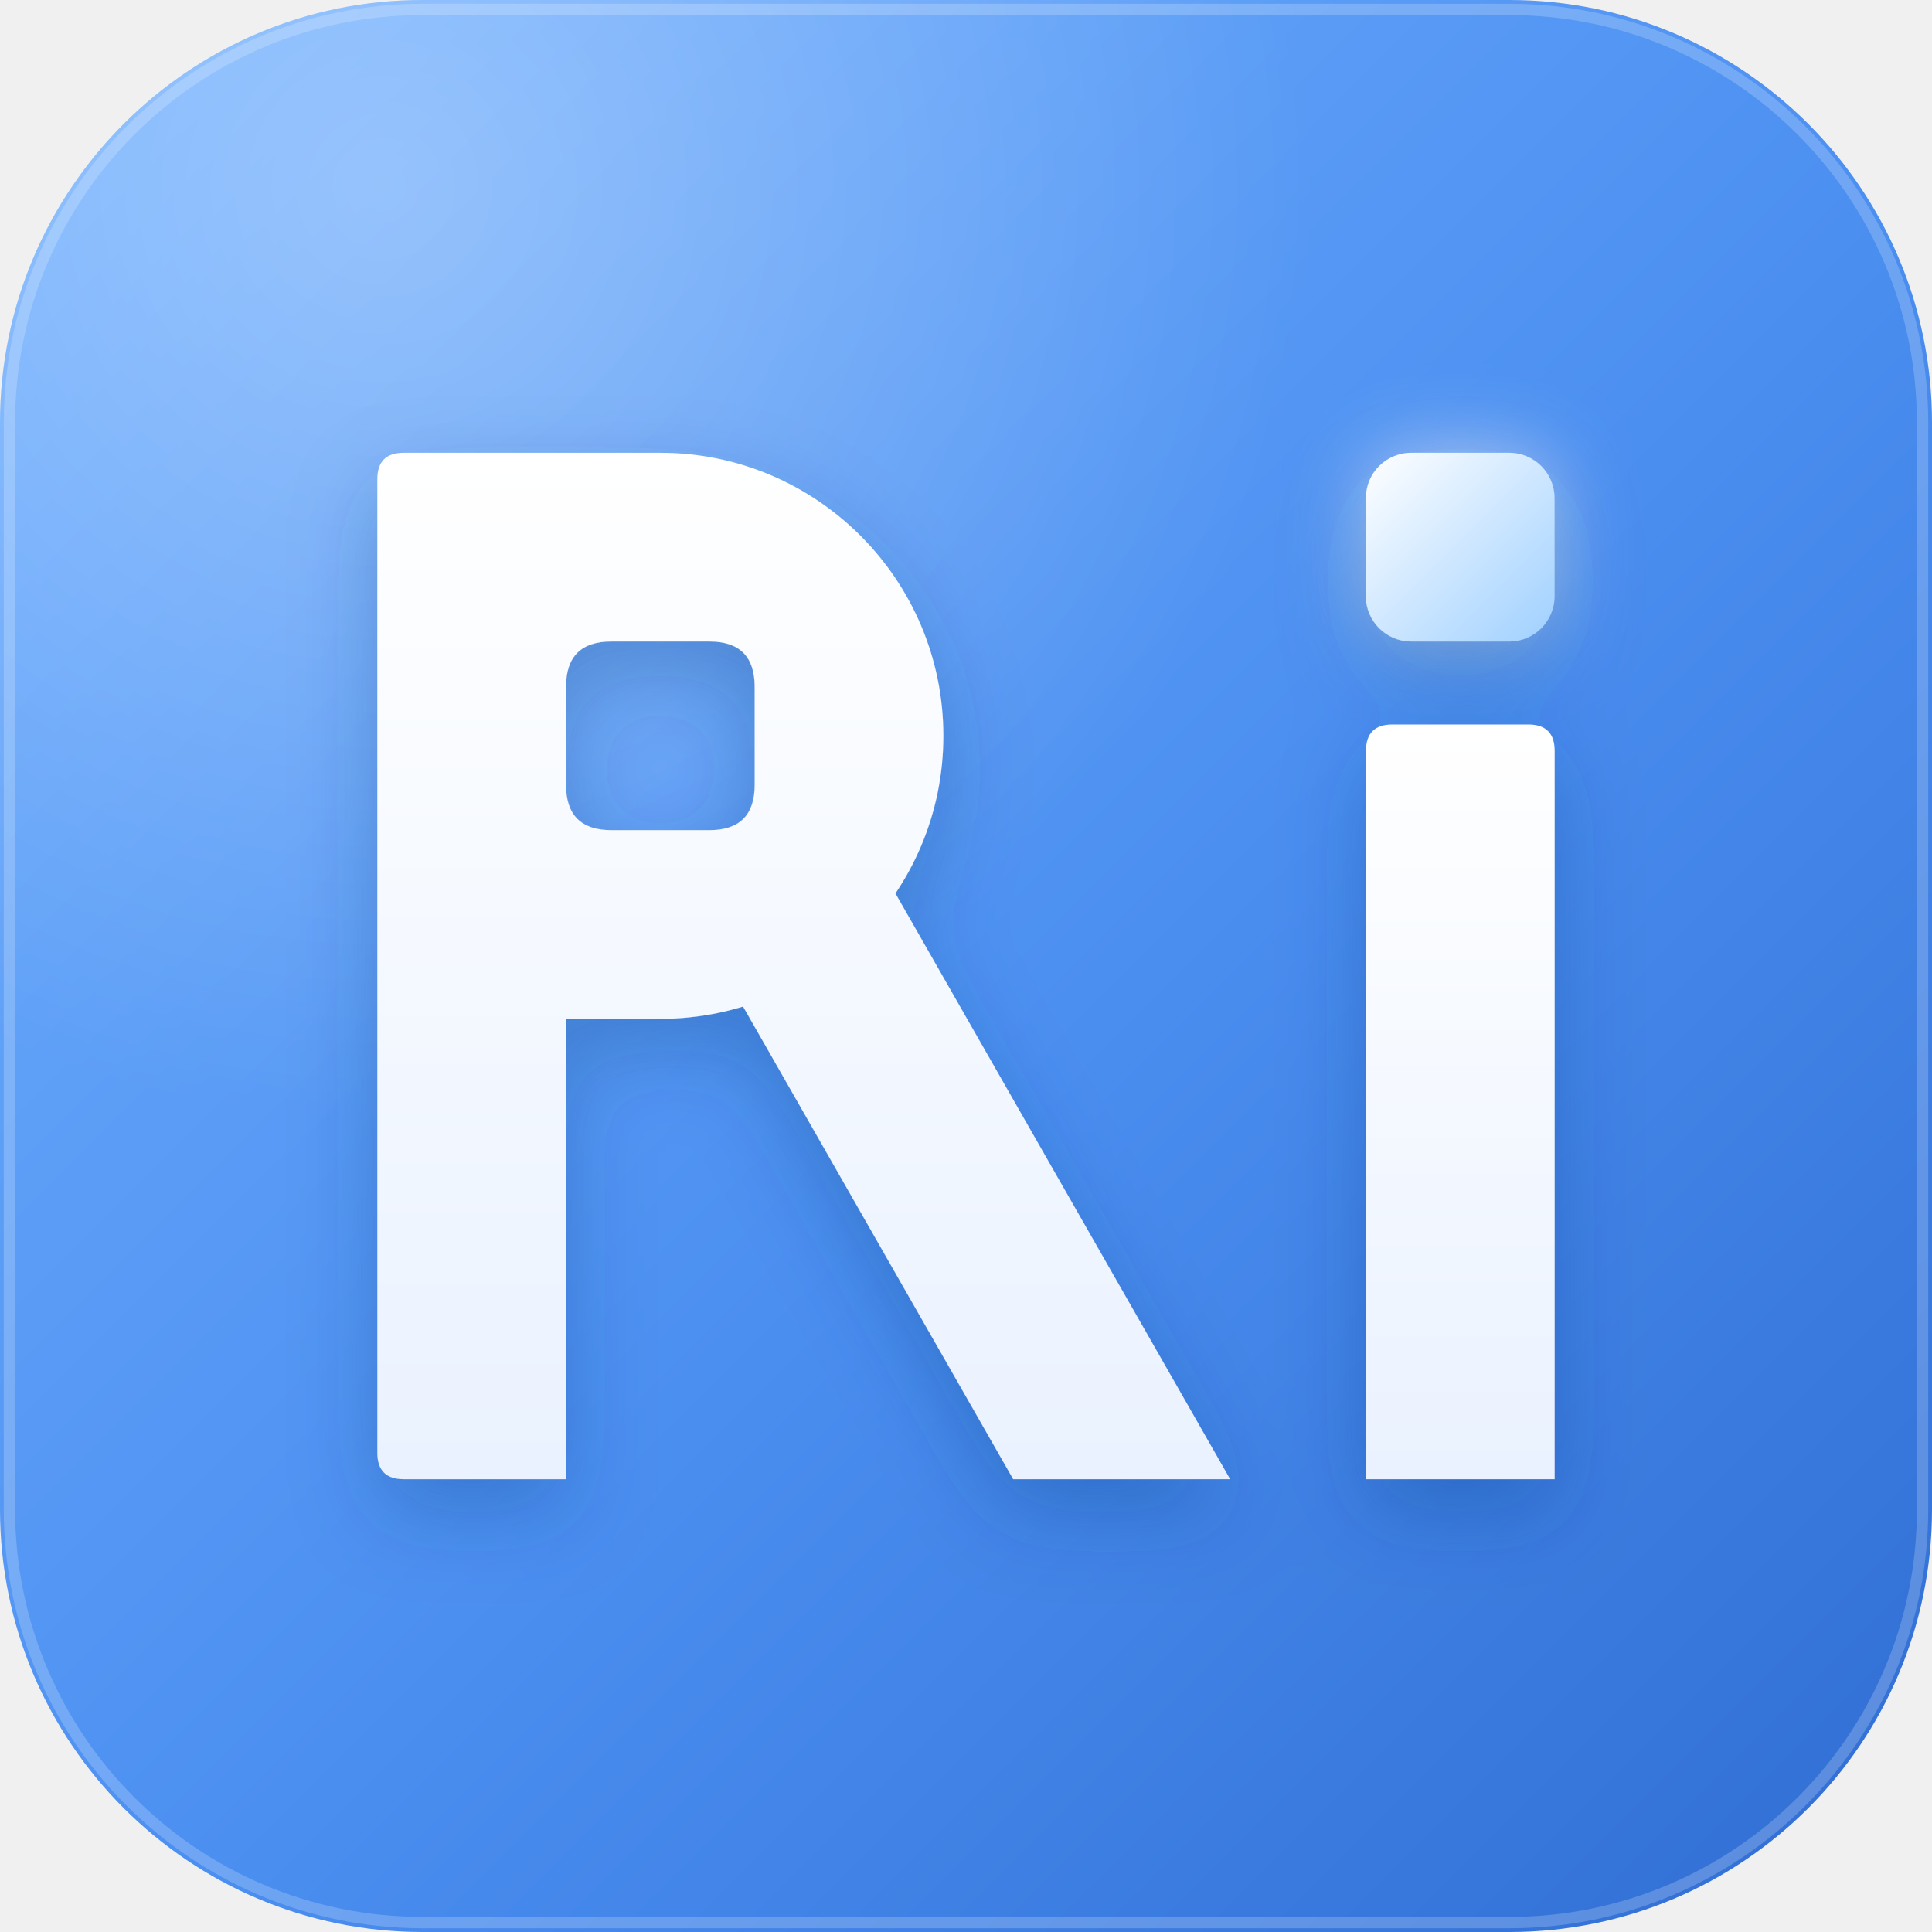
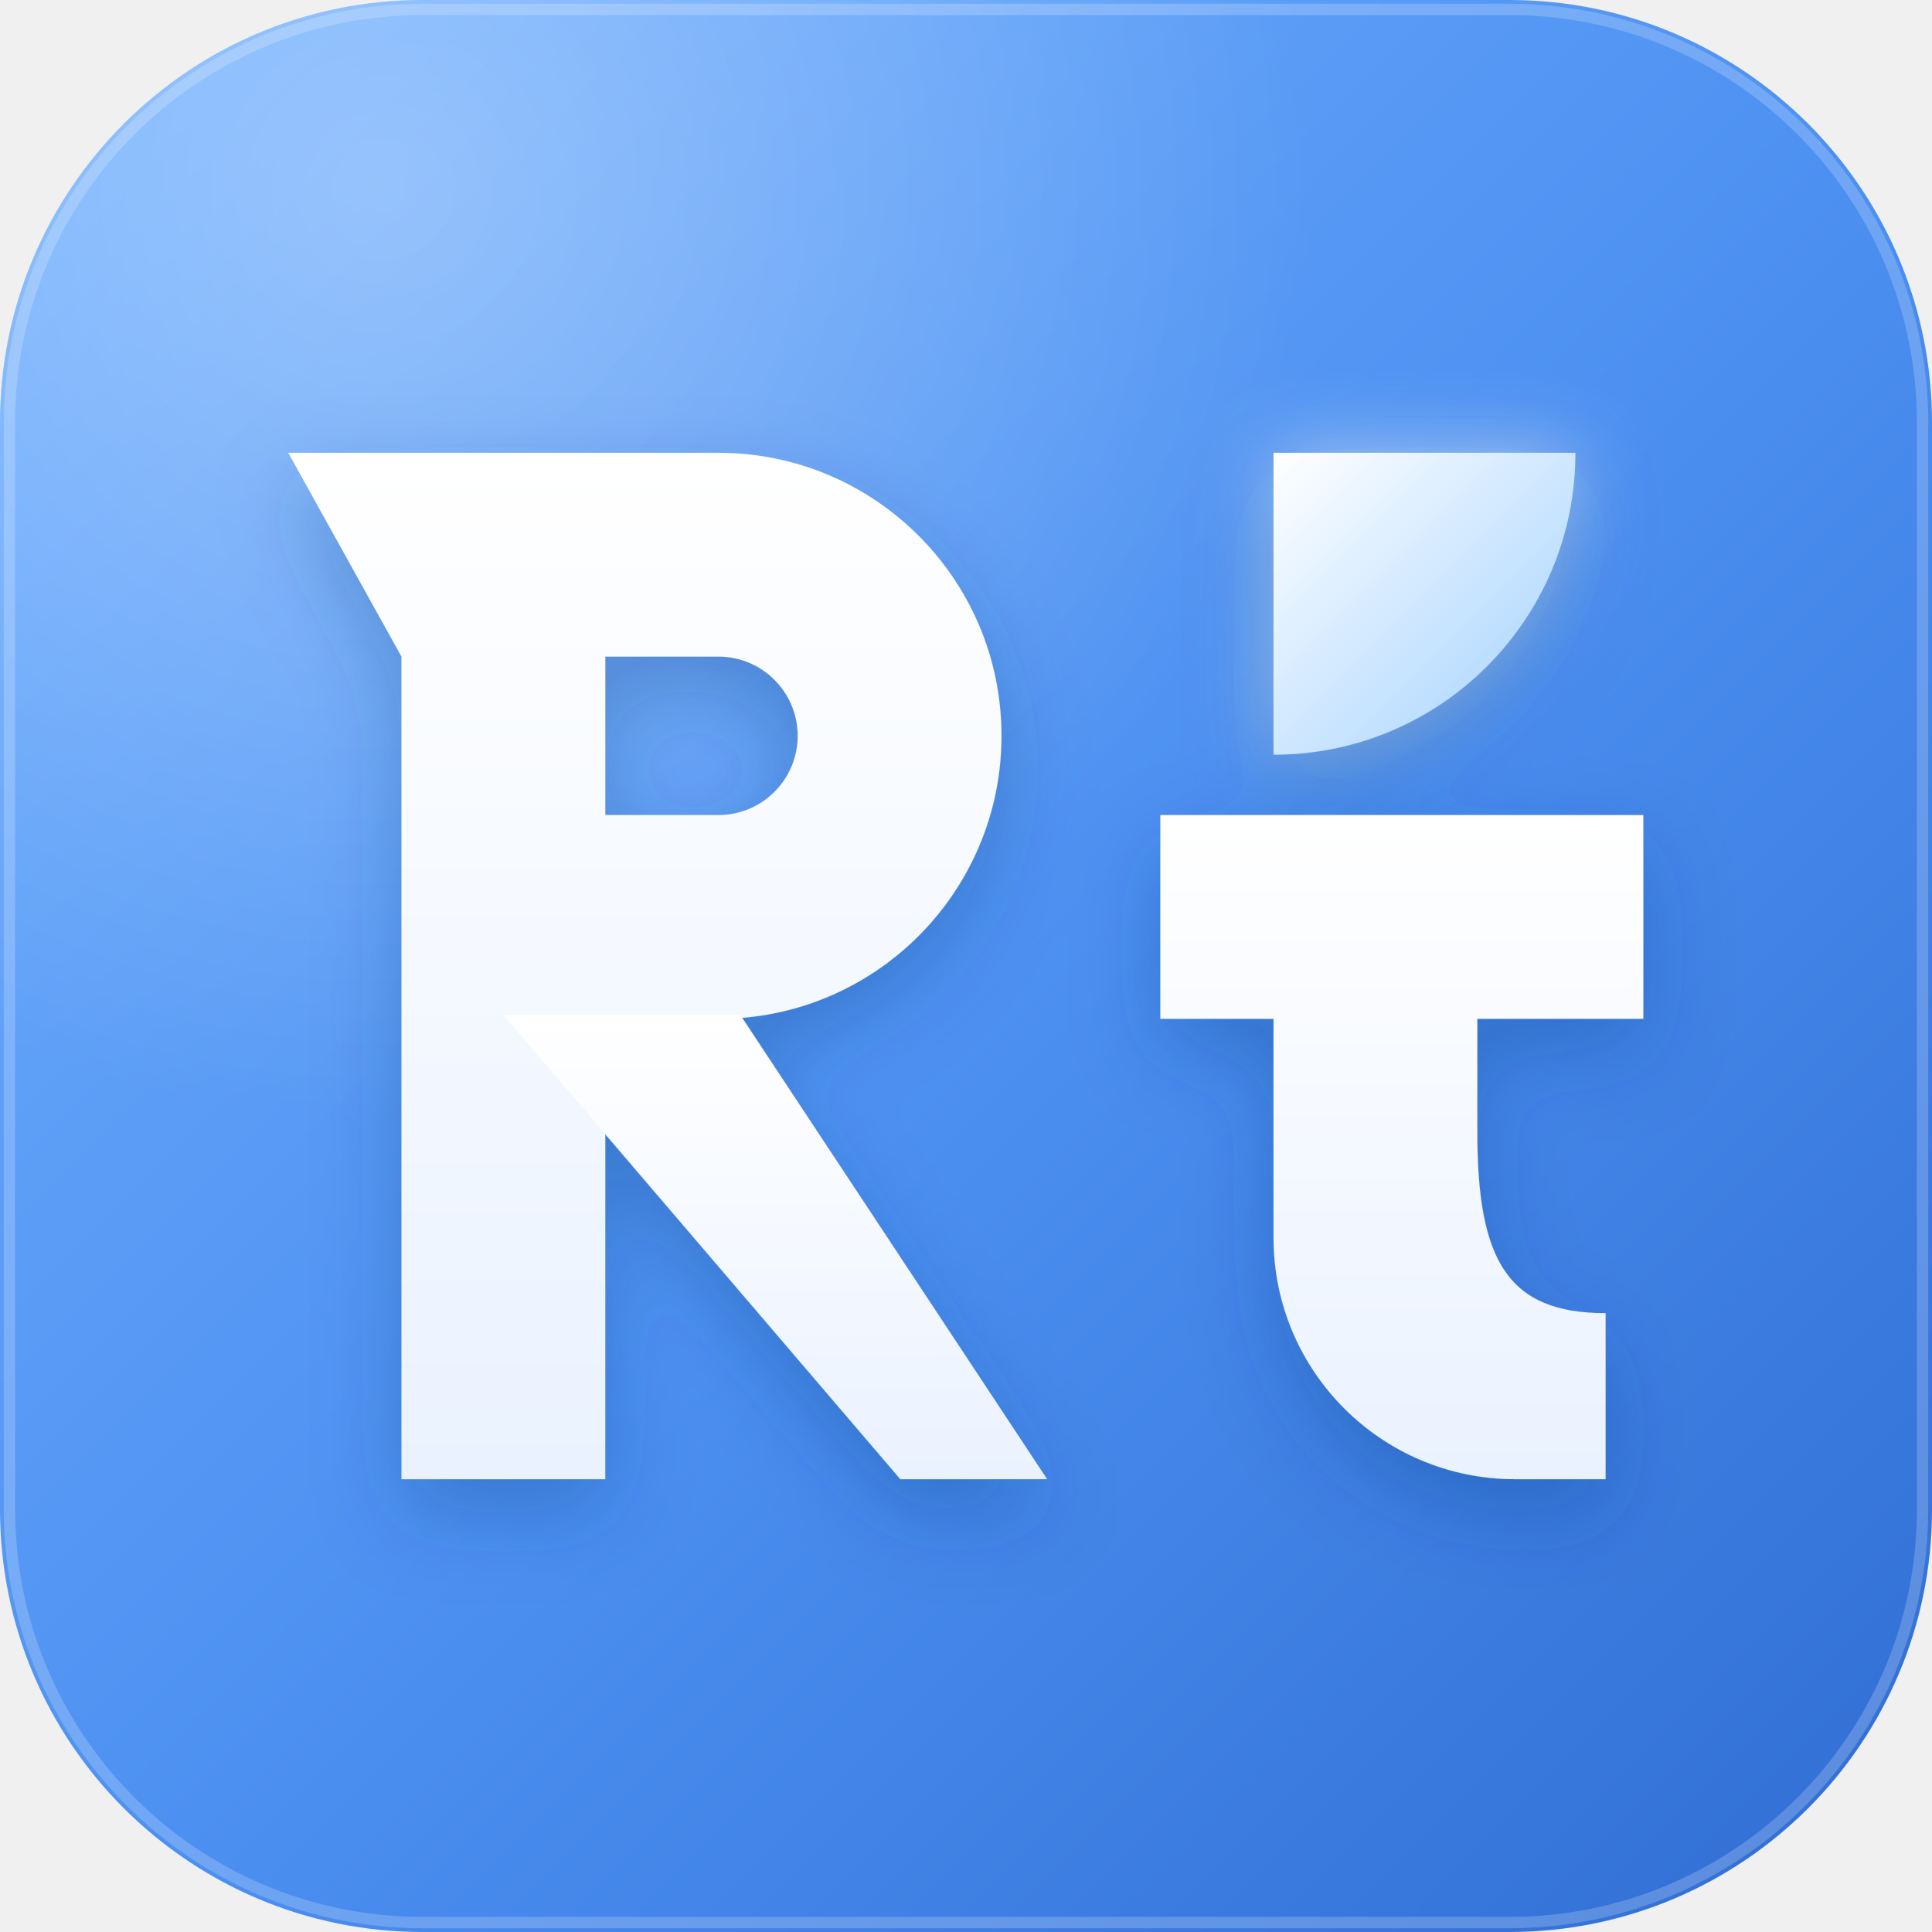
<svg xmlns="http://www.w3.org/2000/svg" viewBox="0 0 512 512">
  <defs>
    <linearGradient id="lg" x1="0" y1="0" x2="1" y2="1">
      <stop offset="0" stop-color="#74B2FF" />
      <stop offset=".55" stop-color="#4A8EF0" />
      <stop offset="1" stop-color="#2F6CD2" />
    </linearGradient>
    <radialGradient id="lgh" cx=".2" cy=".1" r=".8">
      <stop offset="0" stop-color="#fff" stop-opacity=".30" />
      <stop offset=".6" stop-color="#fff" stop-opacity="0" />
    </radialGradient>
    <linearGradient id="lgw" x1="0" y1="0" x2="0" y2="1">
      <stop offset="0" stop-color="#fff" />
      <stop offset="1" stop-color="#EAF2FF" />
    </linearGradient>
    <linearGradient id="lgc" x1="0" y1="0" x2="0" y2="1">
      <stop offset="0" stop-color="#D8E9FF" />
      <stop offset="1" stop-color="#B0D2FF" />
    </linearGradient>
    <linearGradient id="lgk" x1="0" y1="0" x2="1" y2="1">
      <stop offset="0" stop-color="#FFFFFF" />
      <stop offset="1" stop-color="#9FD0FF" />
    </linearGradient>
    <filter id="lgs" x="-20%" y="-20%" width="140%" height="150%">
      <feDropShadow dx="0" dy="9" stdDeviation="11" flood-color="#0E3A7E" flood-opacity=".28" />
    </filter>
    <filter id="lgb" x="-100%" y="-100%" width="300%" height="300%">
      <feGaussianBlur stdDeviation="10" />
    </filter>
  </defs>
  <rect width="512" height="512" rx="112" fill="url(#lg)" />
  <rect width="512" height="512" rx="112" fill="url(#lgh)" />
  <rect x="2.5" y="2.5" width="507" height="507" rx="109.5" fill="none" stroke="#fff" stroke-opacity=".2" stroke-width="3" />
-   <g transform="translate(100.0,0.0)">
-     <rect x="261.971" y="120" width="50" height="50" rx="12" fill="#E4F2FF" opacity=".75" filter="url(#lgb)" />
+   <g transform="translate(106.4,0.0)">
+     <path d="M231.1,120 H311.1 A80,80 0 0 1 231.1,200 Z" fill="#E4F2FF" opacity=".7" filter="url(#lgb)" />
    <g filter="url(#lgs)">
-       <path d="M0,127 Q0,120 7,120 H75 A75,75 0 0 1 75,270 H50 V392 H7 Q0,392 0,385 Z M62,170 Q50,170 50,182 V208 Q50,220 62,220 H88 Q100,220 100,208 V182 Q100,170 88,170 Z M72.5,224 L130,224 L226,392 L168.5,392 Z" fill="url(#lgw)" />
-       <path d="M262,199 Q262,192 269,192 H305 Q312,192 312,199 V392 H262 Z" fill="url(#lgw)" />
-       <rect x="261.971" y="120" width="50" height="50" rx="12" fill="url(#lgk)" />
+       <path d="M-30,120 H84 A75,75 0 0 1 84,270 H54 V392 H0 V174 Z M54,174 H84 A21,21 0 0 1 84,216 H54 Z" fill="url(#lgw)" fill-rule="evenodd" />
+       <path d="M27,269 L89.8,269 L171.1,392 L132.2,392 Z" fill="url(#lgw)" />
+       <path d="M201.1,216 H329.1 V270 H285.1 V300 C285.1,334 293.1,348 319.1,348 V392 H295.1 A64,64 0 0 1 231.1,328 V270 H201.1 Z" fill="url(#lgw)" />
+       <path d="M231.1,120 H311.1 A80,80 0 0 1 231.1,200 Z" fill="url(#lgk)" />
    </g>
  </g>
</svg>
